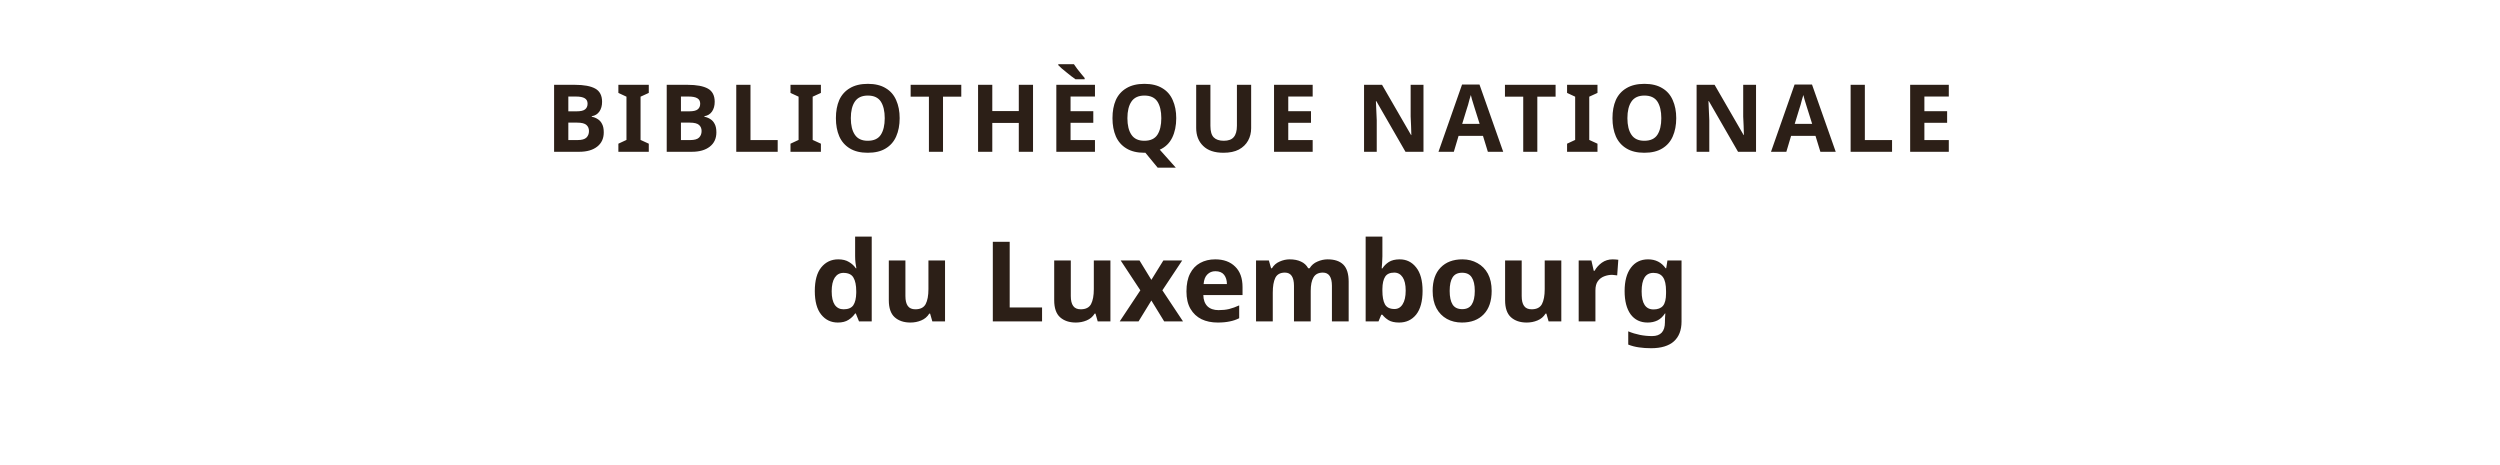
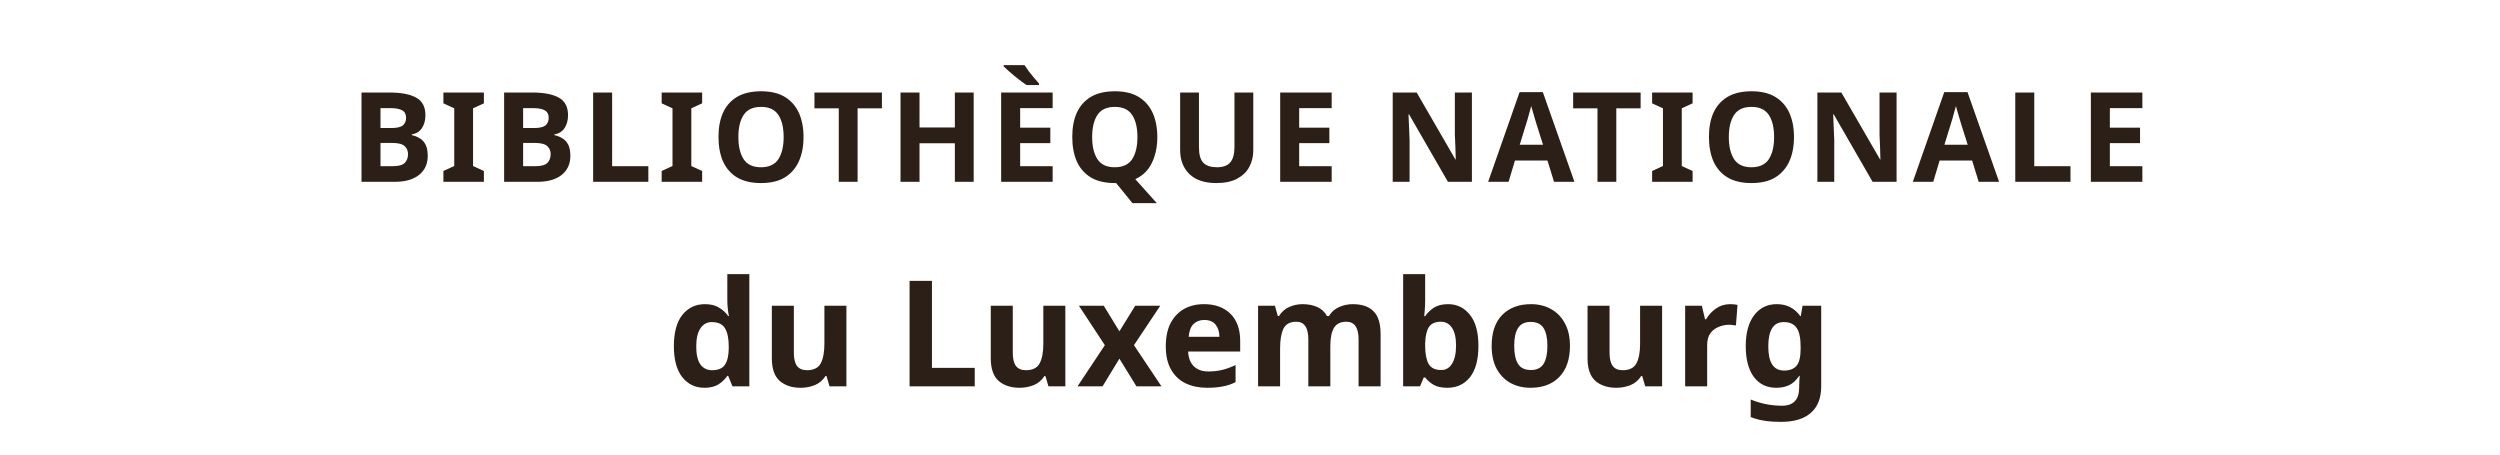
- <svg xmlns="http://www.w3.org/2000/svg" viewBox="0 0 280 52" role="img" aria-label="Bibliothèque nationale du Luxembourg">
-   <text x="140" y="17" text-anchor="middle" font-family="Manrope, ui-sans-serif, system-ui, sans-serif" font-size="10.5" font-weight="700" fill="#2c1f17" letter-spacing="0.07em">BIBLIOTHÈQUE NATIONALE</text>
-   <text x="140" y="36" text-anchor="middle" font-family="Manrope, ui-sans-serif, system-ui, sans-serif" font-size="12.5" font-weight="600" fill="#2c1f17">du Luxembourg</text>
+ <svg xmlns="http://www.w3.org/2000/svg" viewBox="0 0 220 40" role="img" aria-label="Bibliothèque nationale du Luxembourg">
+   <text x="110" y="16" text-anchor="middle" font-family="Manrope, ui-sans-serif, system-ui, sans-serif" font-size="11" font-weight="700" fill="#2c1f17" letter-spacing="0.04em">BIBLIOTHÈQUE NATIONALE</text>
+   <text x="110" y="34" text-anchor="middle" font-family="Manrope, ui-sans-serif, system-ui, sans-serif" font-size="13" font-weight="600" fill="#2c1f17">du Luxembourg</text>
</svg>
